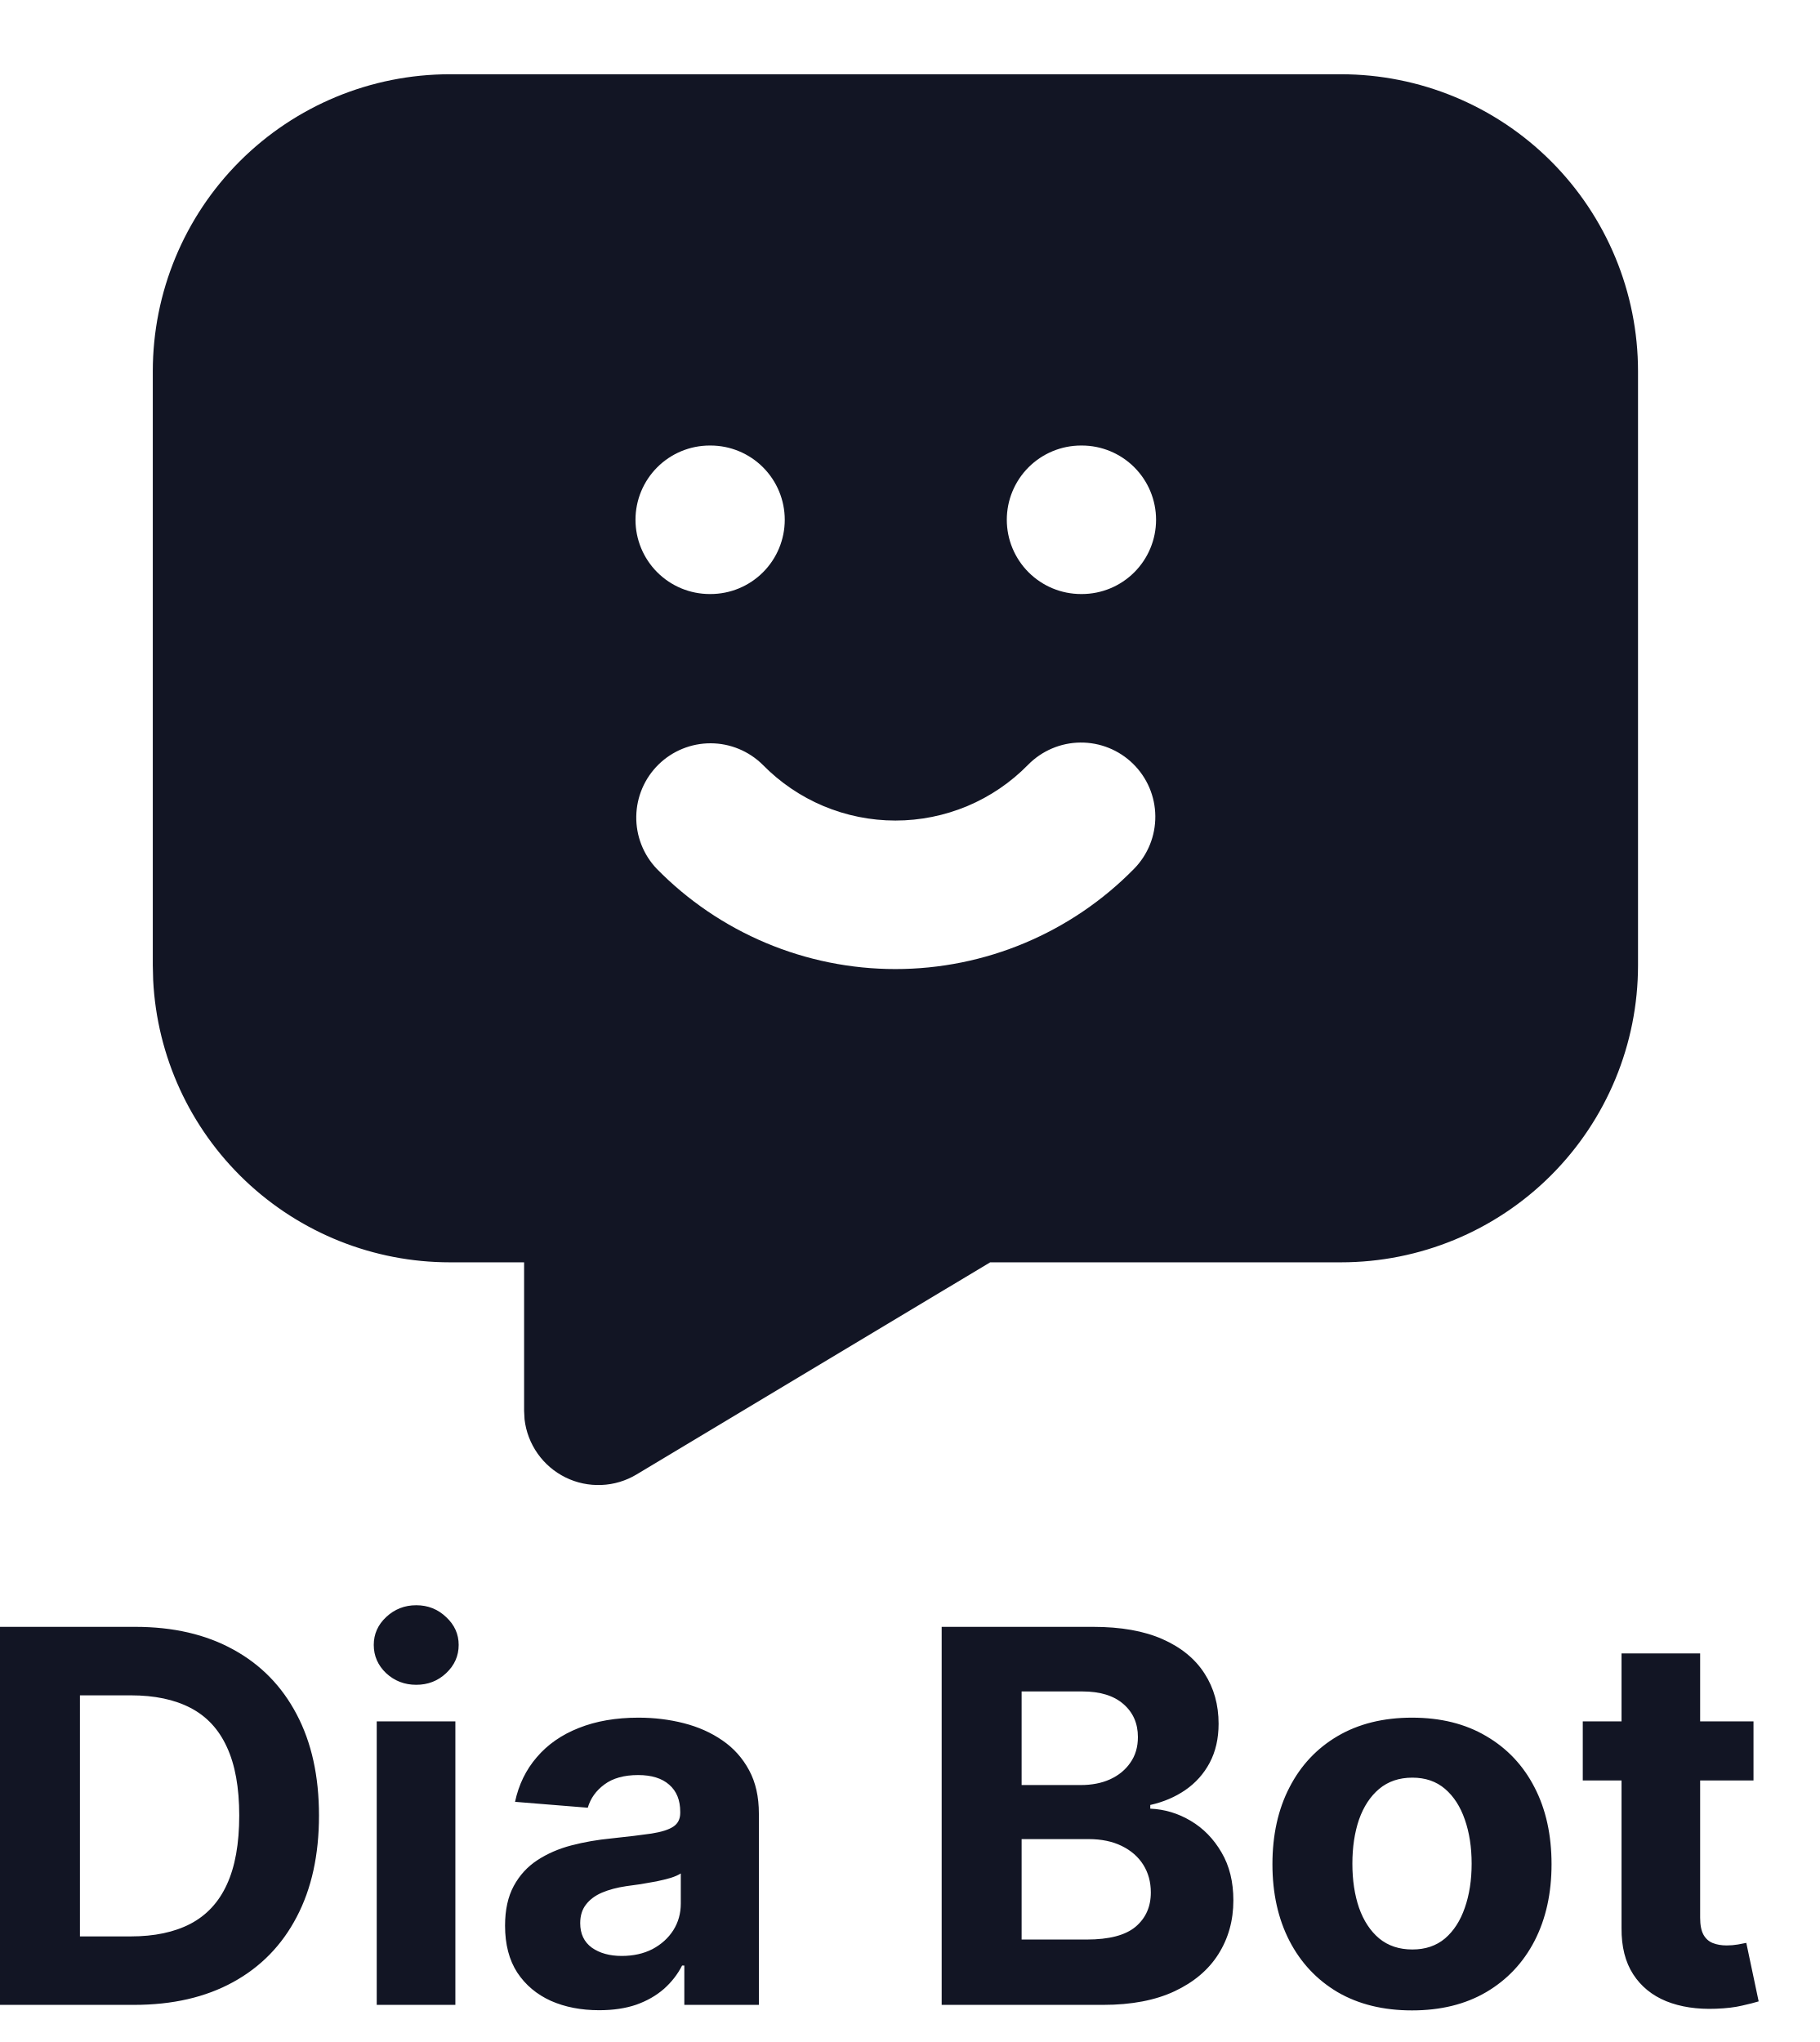
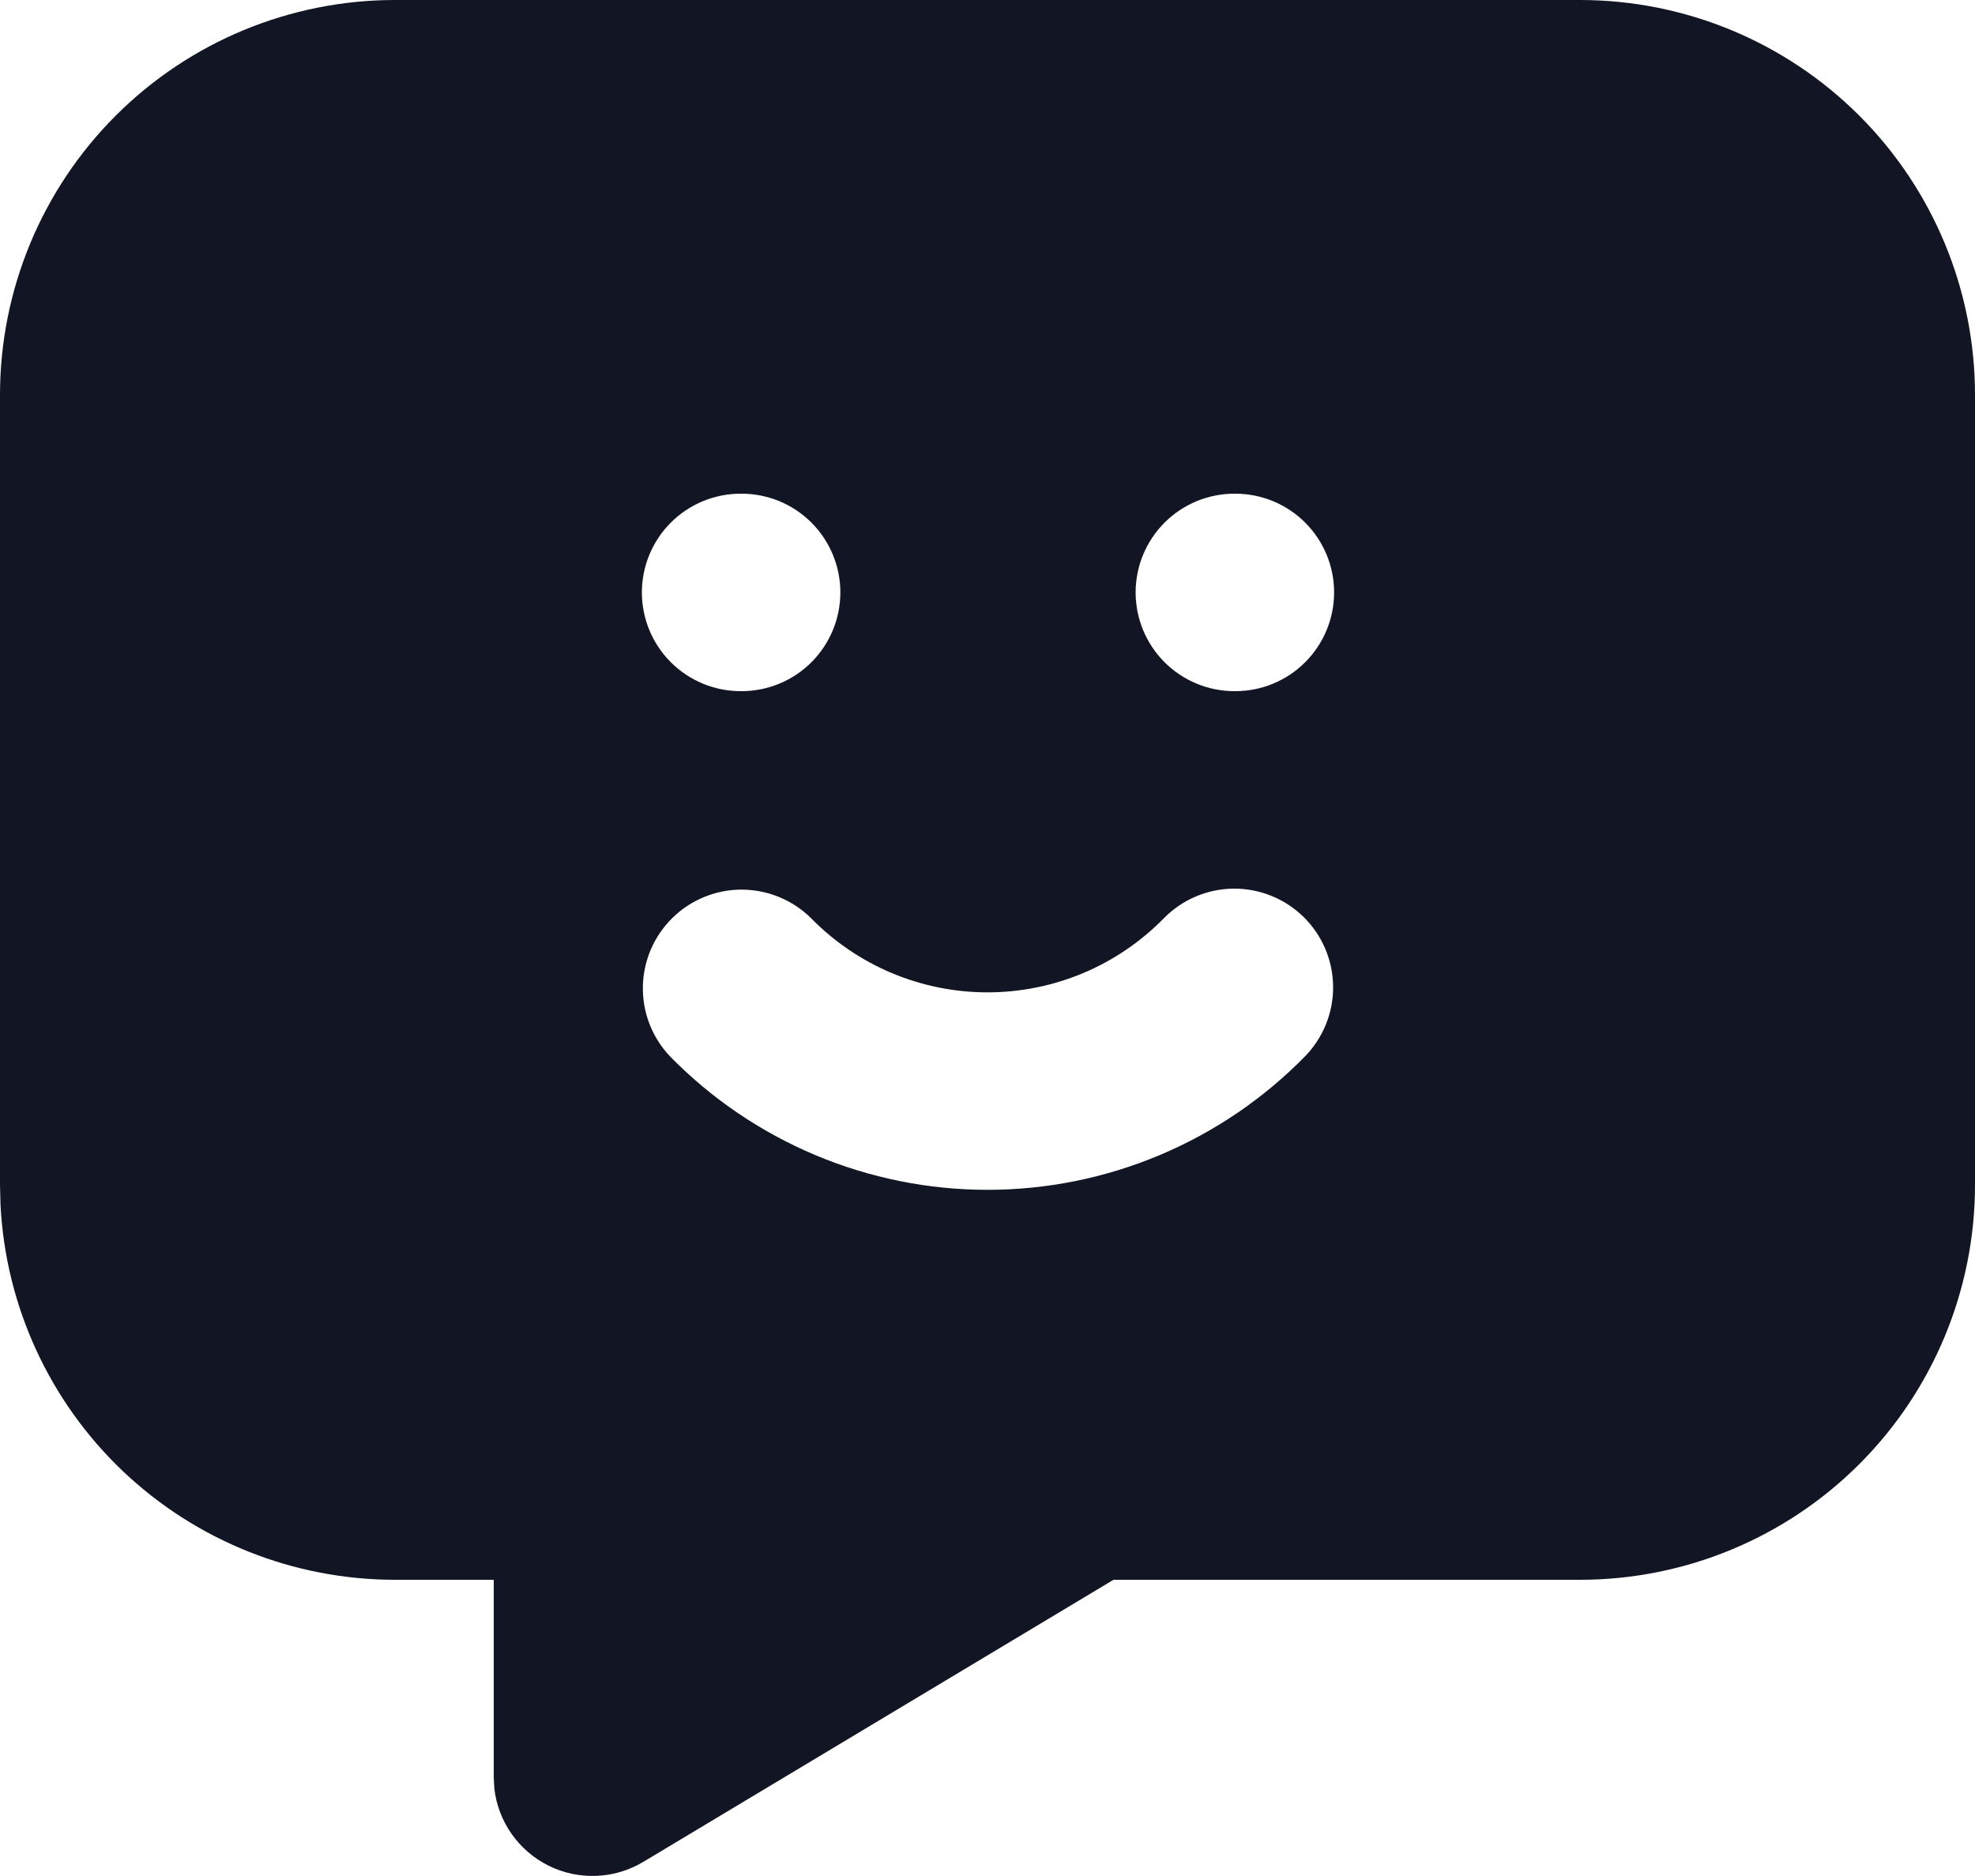
- <svg xmlns="http://www.w3.org/2000/svg" width="49" height="55" viewBox="0 0 49 55" fill="none">
-   <path d="M3.61 54H0V43.818H3.639C4.664 43.818 5.545 44.022 6.284 44.43C7.023 44.834 7.592 45.416 7.99 46.175C8.391 46.934 8.591 47.842 8.591 48.899C8.591 49.96 8.391 50.871 7.99 51.633C7.592 52.396 7.02 52.981 6.274 53.389C5.532 53.796 4.644 54 3.61 54ZM2.153 52.156H3.52C4.156 52.156 4.692 52.043 5.126 51.818C5.563 51.589 5.892 51.236 6.11 50.758C6.332 50.278 6.443 49.658 6.443 48.899C6.443 48.147 6.332 47.532 6.11 47.055C5.892 46.577 5.565 46.226 5.131 46.001C4.697 45.775 4.161 45.663 3.525 45.663H2.153V52.156ZM10.146 54V46.364H12.264V54H10.146ZM11.21 45.379C10.895 45.379 10.625 45.275 10.399 45.066C10.177 44.854 10.066 44.6 10.066 44.305C10.066 44.014 10.177 43.764 10.399 43.555C10.625 43.343 10.895 43.236 11.21 43.236C11.525 43.236 11.793 43.343 12.015 43.555C12.241 43.764 12.353 44.014 12.353 44.305C12.353 44.6 12.241 44.854 12.015 45.066C11.793 45.275 11.525 45.379 11.21 45.379ZM16.138 54.144C15.651 54.144 15.217 54.06 14.835 53.891C14.454 53.718 14.153 53.465 13.931 53.13C13.712 52.792 13.602 52.371 13.602 51.867C13.602 51.443 13.68 51.087 13.836 50.798C13.992 50.51 14.204 50.278 14.473 50.102C14.741 49.927 15.046 49.794 15.387 49.705C15.732 49.615 16.093 49.552 16.471 49.516C16.915 49.469 17.273 49.426 17.545 49.386C17.817 49.343 18.014 49.28 18.137 49.197C18.259 49.115 18.32 48.992 18.32 48.83V48.8C18.32 48.485 18.221 48.241 18.022 48.069C17.827 47.897 17.548 47.81 17.187 47.81C16.806 47.81 16.503 47.895 16.277 48.064C16.052 48.23 15.903 48.438 15.83 48.69L13.871 48.531C13.97 48.067 14.166 47.666 14.458 47.328C14.749 46.987 15.125 46.725 15.586 46.543C16.05 46.357 16.587 46.264 17.197 46.264C17.621 46.264 18.027 46.314 18.415 46.413C18.806 46.513 19.152 46.667 19.454 46.876C19.759 47.084 19.999 47.353 20.175 47.681C20.351 48.006 20.438 48.395 20.438 48.849V54H18.43V52.941H18.37C18.248 53.18 18.084 53.39 17.878 53.572C17.672 53.751 17.426 53.892 17.137 53.995C16.849 54.094 16.516 54.144 16.138 54.144ZM16.744 52.682C17.056 52.682 17.331 52.621 17.57 52.499C17.808 52.373 17.996 52.204 18.132 51.992C18.267 51.779 18.335 51.539 18.335 51.271V50.46C18.269 50.503 18.178 50.543 18.062 50.58C17.949 50.613 17.822 50.644 17.679 50.674C17.537 50.7 17.394 50.725 17.252 50.749C17.109 50.769 16.98 50.787 16.864 50.803C16.615 50.84 16.398 50.898 16.212 50.977C16.027 51.057 15.883 51.164 15.78 51.3C15.677 51.433 15.626 51.599 15.626 51.798C15.626 52.086 15.73 52.306 15.939 52.459C16.151 52.608 16.42 52.682 16.744 52.682ZM25.361 54V43.818H29.438C30.187 43.818 30.812 43.929 31.312 44.151C31.813 44.373 32.189 44.682 32.441 45.076C32.693 45.467 32.819 45.918 32.819 46.428C32.819 46.826 32.739 47.176 32.58 47.477C32.421 47.776 32.202 48.021 31.924 48.213C31.649 48.402 31.334 48.536 30.979 48.616V48.715C31.367 48.732 31.73 48.841 32.068 49.043C32.41 49.245 32.686 49.529 32.898 49.894C33.111 50.255 33.217 50.686 33.217 51.186C33.217 51.726 33.082 52.209 32.814 52.633C32.549 53.054 32.156 53.387 31.636 53.632C31.115 53.877 30.474 54 29.712 54H25.361ZM27.514 52.24H29.269C29.869 52.24 30.307 52.126 30.582 51.897C30.857 51.665 30.994 51.357 30.994 50.972C30.994 50.691 30.926 50.442 30.791 50.227C30.655 50.011 30.461 49.842 30.209 49.719C29.96 49.597 29.664 49.535 29.319 49.535H27.514V52.24ZM27.514 48.079H29.11C29.405 48.079 29.667 48.028 29.896 47.925C30.128 47.819 30.31 47.669 30.442 47.477C30.578 47.285 30.646 47.055 30.646 46.786C30.646 46.418 30.515 46.122 30.254 45.896C29.995 45.671 29.627 45.558 29.15 45.558H27.514V48.079ZM38.028 54.149C37.256 54.149 36.588 53.985 36.024 53.657C35.464 53.325 35.032 52.865 34.727 52.275C34.422 51.682 34.269 50.994 34.269 50.212C34.269 49.423 34.422 48.733 34.727 48.144C35.032 47.55 35.464 47.09 36.024 46.761C36.588 46.43 37.256 46.264 38.028 46.264C38.8 46.264 39.466 46.43 40.026 46.761C40.59 47.09 41.024 47.55 41.329 48.144C41.634 48.733 41.786 49.423 41.786 50.212C41.786 50.994 41.634 51.682 41.329 52.275C41.024 52.865 40.59 53.325 40.026 53.657C39.466 53.985 38.8 54.149 38.028 54.149ZM38.038 52.508C38.389 52.508 38.682 52.409 38.918 52.21C39.153 52.008 39.33 51.733 39.45 51.385C39.572 51.037 39.634 50.641 39.634 50.197C39.634 49.753 39.572 49.356 39.45 49.008C39.33 48.66 39.153 48.385 38.918 48.183C38.682 47.981 38.389 47.88 38.038 47.88C37.683 47.88 37.385 47.981 37.143 48.183C36.904 48.385 36.724 48.66 36.601 49.008C36.482 49.356 36.422 49.753 36.422 50.197C36.422 50.641 36.482 51.037 36.601 51.385C36.724 51.733 36.904 52.008 37.143 52.21C37.385 52.409 37.683 52.508 38.038 52.508ZM47.225 46.364V47.955H42.627V46.364H47.225ZM43.671 44.534H45.788V51.653C45.788 51.849 45.818 52.001 45.878 52.111C45.938 52.217 46.02 52.291 46.127 52.334C46.236 52.378 46.362 52.399 46.504 52.399C46.604 52.399 46.703 52.391 46.803 52.374C46.902 52.354 46.978 52.34 47.031 52.33L47.364 53.906C47.258 53.939 47.109 53.977 46.917 54.02C46.725 54.066 46.491 54.094 46.216 54.104C45.706 54.124 45.258 54.056 44.874 53.901C44.493 53.745 44.196 53.503 43.984 53.175C43.772 52.847 43.667 52.432 43.671 51.932V44.534Z" fill="#121524" />
-   <path d="M36.115 2C38.237 2 40.272 2.843 41.772 4.343C43.272 5.843 44.115 7.878 44.115 10V26C44.115 28.122 43.272 30.157 41.772 31.657C40.272 33.157 38.237 34 36.115 34H26.667L17.143 39.714C16.856 39.886 16.531 39.984 16.197 39.997C15.863 40.011 15.53 39.941 15.23 39.793C14.93 39.645 14.672 39.425 14.479 39.151C14.287 38.878 14.165 38.56 14.127 38.228L14.115 38V34H12.115C10.063 34 8.089 33.211 6.602 31.797C5.114 30.382 4.228 28.45 4.125 26.4L4.115 26V10C4.115 7.878 4.958 5.843 6.458 4.343C7.959 2.843 9.993 2 12.115 2H36.115ZM30.515 20.572C30.137 20.201 29.626 19.995 29.095 20C28.565 20.006 28.059 20.221 27.687 20.6C27.222 21.075 26.666 21.453 26.053 21.711C25.439 21.968 24.781 22.101 24.115 22.101C23.45 22.101 22.791 21.968 22.178 21.711C21.564 21.453 21.009 21.075 20.543 20.6C20.17 20.23 19.666 20.022 19.141 20.02C18.615 20.019 18.11 20.224 17.735 20.592C17.36 20.96 17.145 21.461 17.136 21.986C17.127 22.512 17.325 23.02 17.687 23.4C18.525 24.255 19.525 24.934 20.629 25.398C21.733 25.862 22.918 26.101 24.115 26.101C25.312 26.101 26.498 25.862 27.601 25.398C28.705 24.934 29.705 24.255 30.543 23.4C30.915 23.021 31.12 22.511 31.115 21.98C31.11 21.45 30.894 20.943 30.515 20.572ZM19.135 12H19.115C18.585 12 18.076 12.211 17.701 12.586C17.326 12.961 17.115 13.47 17.115 14C17.115 14.53 17.326 15.039 17.701 15.414C18.076 15.789 18.585 16 19.115 16H19.135C19.666 16 20.174 15.789 20.549 15.414C20.924 15.039 21.135 14.53 21.135 14C21.135 13.47 20.924 12.961 20.549 12.586C20.174 12.211 19.666 12 19.135 12ZM29.135 12H29.115C28.585 12 28.076 12.211 27.701 12.586C27.326 12.961 27.115 13.47 27.115 14C27.115 14.53 27.326 15.039 27.701 15.414C28.076 15.789 28.585 16 29.115 16H29.135C29.666 16 30.174 15.789 30.549 15.414C30.924 15.039 31.135 14.53 31.135 14C31.135 13.47 30.924 12.961 30.549 12.586C30.174 12.211 29.666 12 29.135 12Z" fill="#121524" />
+ <svg xmlns="http://www.w3.org/2000/svg" width="40" height="38" viewBox="0 0 40 38" fill="none">
+   <path d="M32 0C34.122 0 36.157 0.843 37.657 2.343C39.157 3.843 40 5.878 40 8V24C40 26.122 39.157 28.157 37.657 29.657C36.157 31.157 34.122 32 32 32H22.552L13.028 37.714C12.741 37.886 12.416 37.984 12.082 37.997C11.747 38.011 11.415 37.941 11.115 37.793C10.815 37.645 10.557 37.425 10.364 37.151C10.171 36.878 10.05 36.56 10.012 36.228L10 36V32H8C5.948 32 3.974 31.211 2.486 29.797C0.999 28.382 0.113 26.45 0.01 24.4L0 24V8C0 5.878 0.843 3.843 2.343 2.343C3.843 0.843 5.878 0 8 0H32ZM26.4 18.572C26.021 18.201 25.511 17.995 24.98 18C24.45 18.006 23.943 18.221 23.572 18.6C23.106 19.075 22.551 19.453 21.937 19.711C21.324 19.968 20.665 20.101 20 20.101C19.335 20.101 18.676 19.968 18.063 19.711C17.449 19.453 16.894 19.075 16.428 18.6C16.055 18.23 15.551 18.022 15.025 18.02C14.5 18.019 13.995 18.224 13.62 18.592C13.245 18.96 13.029 19.461 13.02 19.986C13.011 20.512 13.21 21.02 13.572 21.4C14.41 22.255 15.41 22.934 16.514 23.398C17.618 23.862 18.803 24.101 20 24.101C21.197 24.101 22.382 23.862 23.486 23.398C24.59 22.934 25.59 22.255 26.428 21.4C26.799 21.021 27.005 20.511 27 19.98C26.994 19.45 26.779 18.943 26.4 18.572ZM15.02 10H15C14.47 10 13.961 10.211 13.586 10.586C13.211 10.961 13 11.47 13 12C13 12.53 13.211 13.039 13.586 13.414C13.961 13.789 14.47 14 15 14H15.02C15.55 14 16.059 13.789 16.434 13.414C16.809 13.039 17.02 12.53 17.02 12C17.02 11.47 16.809 10.961 16.434 10.586C16.059 10.211 15.55 10 15.02 10ZM25.02 10H25C24.47 10 23.961 10.211 23.586 10.586C23.211 10.961 23 11.47 23 12C23 12.53 23.211 13.039 23.586 13.414C23.961 13.789 24.47 14 25 14H25.02C25.55 14 26.059 13.789 26.434 13.414C26.809 13.039 27.02 12.53 27.02 12C27.02 11.47 26.809 10.961 26.434 10.586C26.059 10.211 25.55 10 25.02 10Z" fill="#121524" />
</svg>
